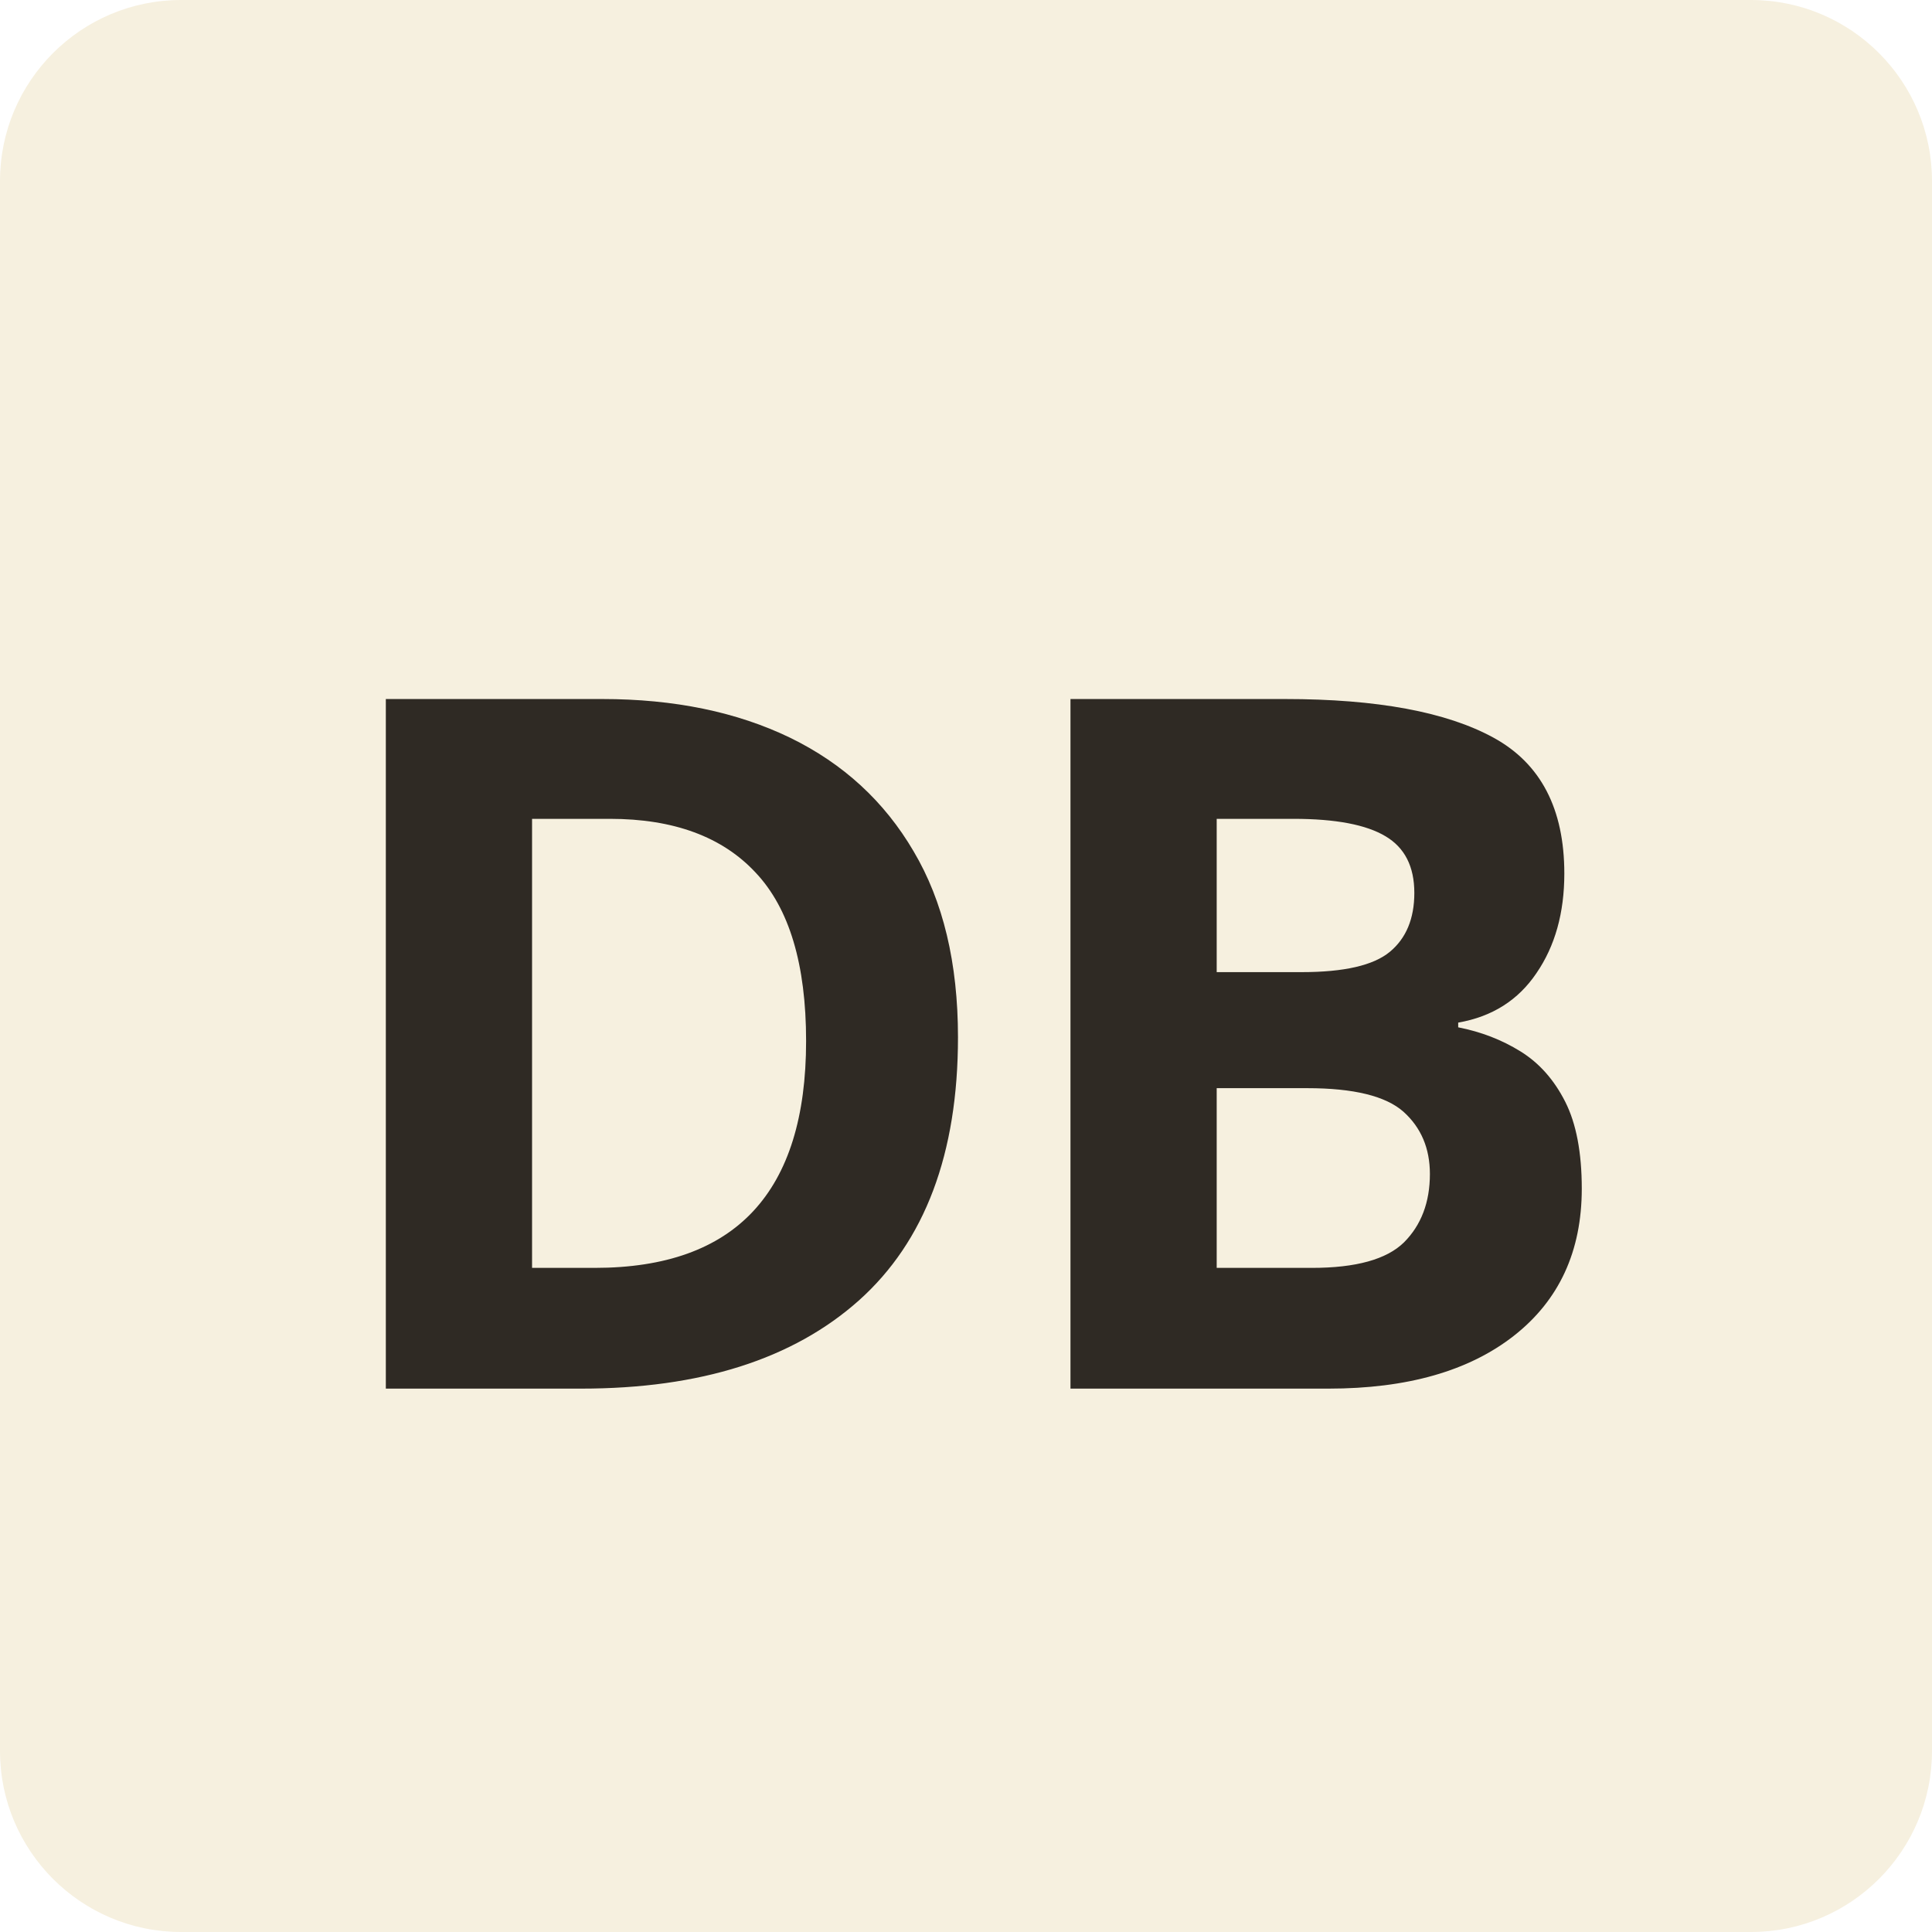
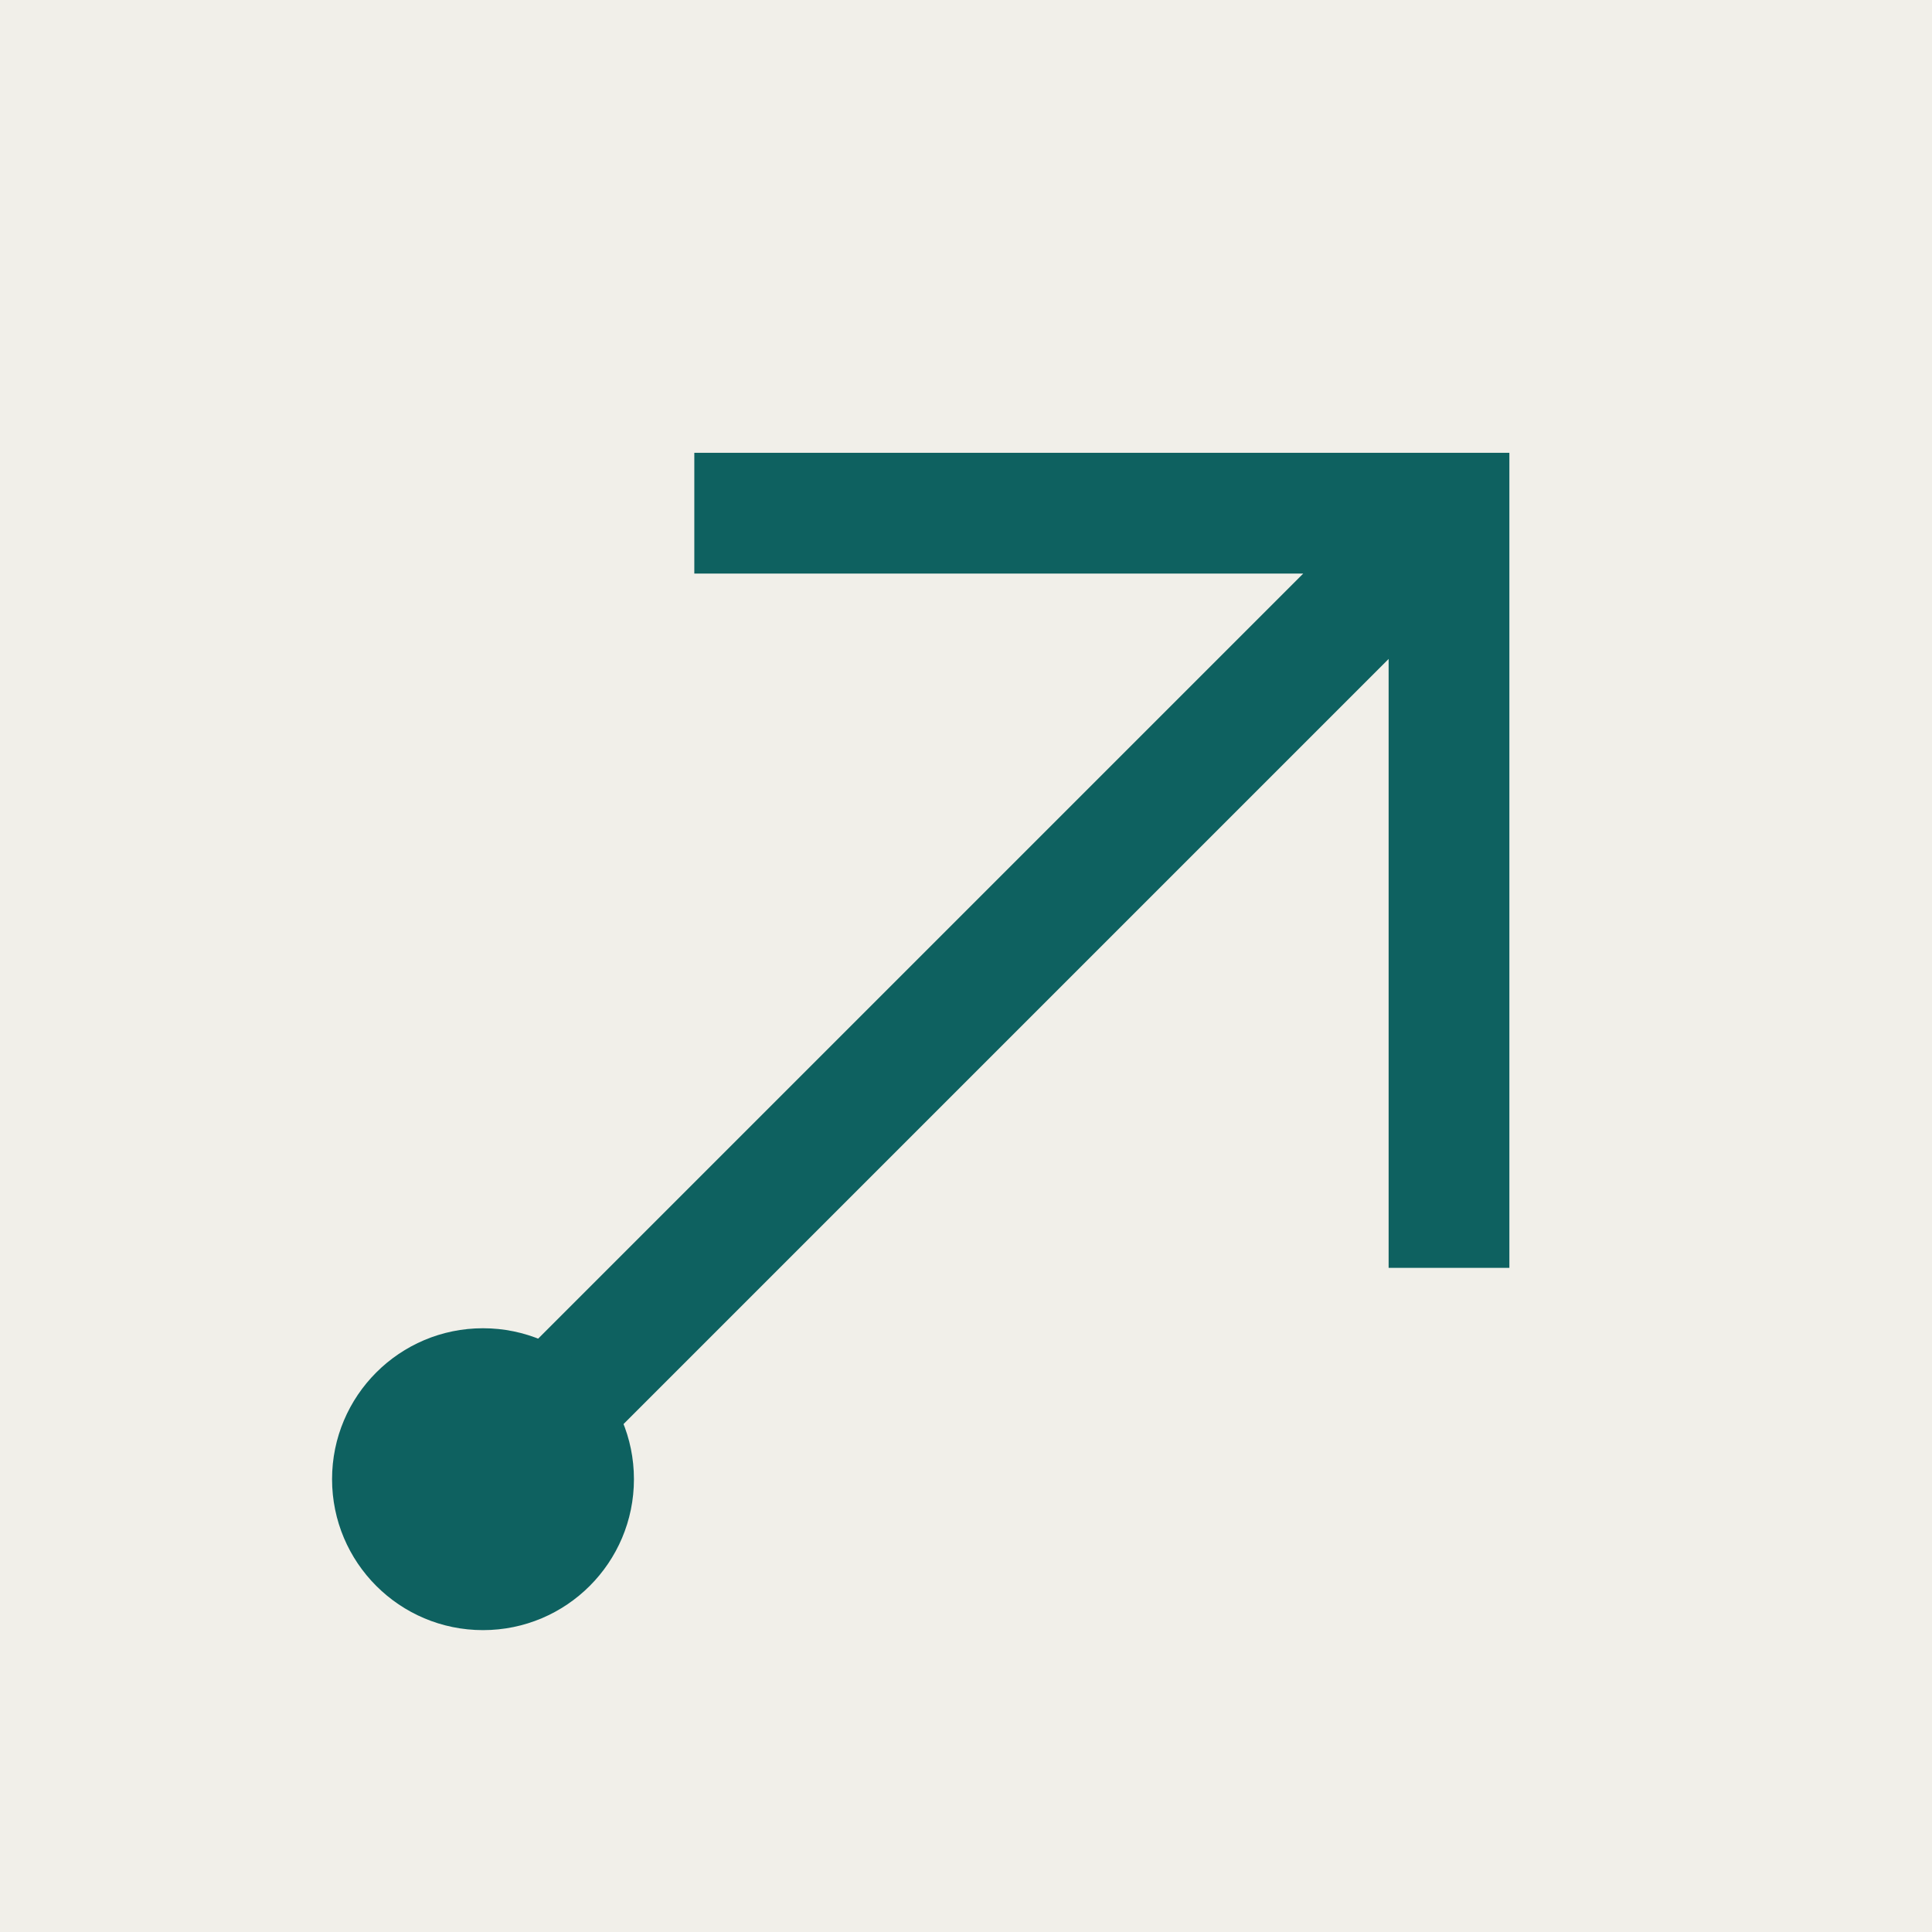
- <svg xmlns="http://www.w3.org/2000/svg" viewBox="0 0 64 64" aria-hidden="true">
-   <rect width="64" height="64" rx="6" fill="#f6f0df" />
-   <text x="32" y="46" text-anchor="middle" font-family="system-ui, sans-serif" font-size="32" font-weight="700" fill="#2f2a24" letter-spacing="-1">DB</text>
+ <svg xmlns="http://www.w3.org/2000/svg" viewBox="0 0 64 64">
+   <rect width="64" height="64" fill="#F1EFE9" />
+   <path d="M16 49 48 17M23 17h25v25" fill="none" stroke="#0E6160" stroke-width="4" />
+   <circle cx="16" cy="49" r="5" fill="#0E6160" />
</svg>
